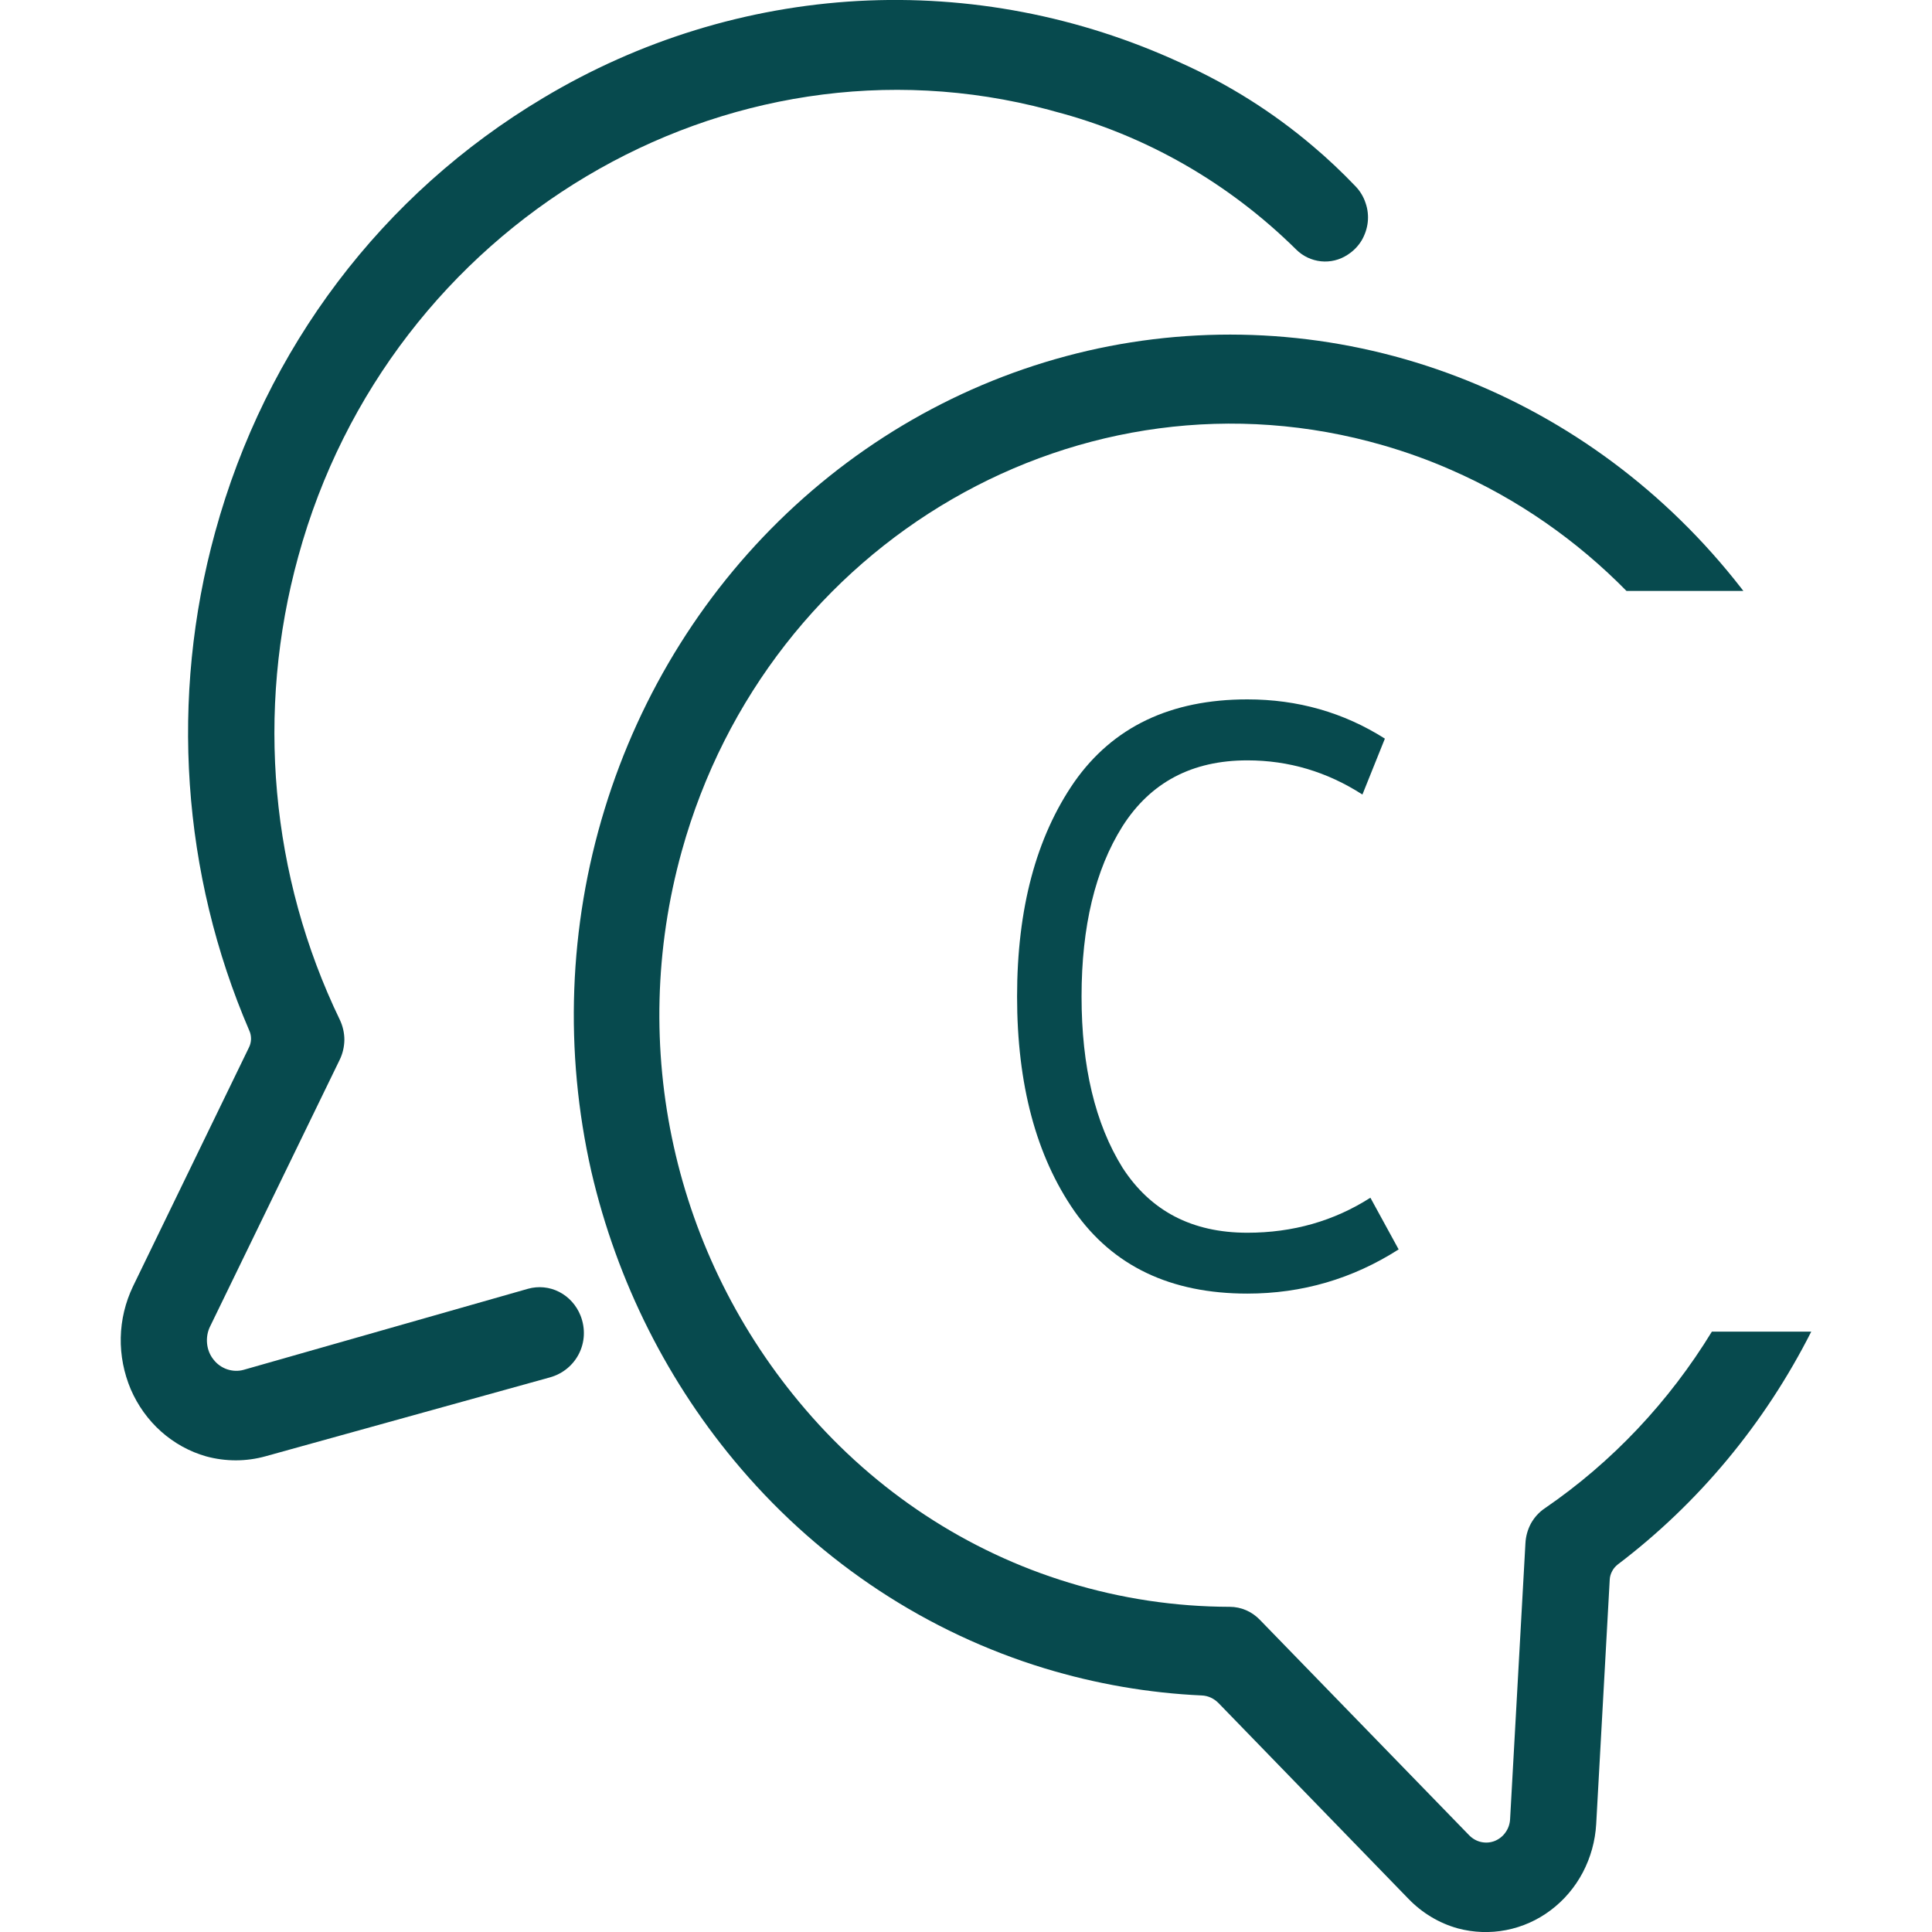
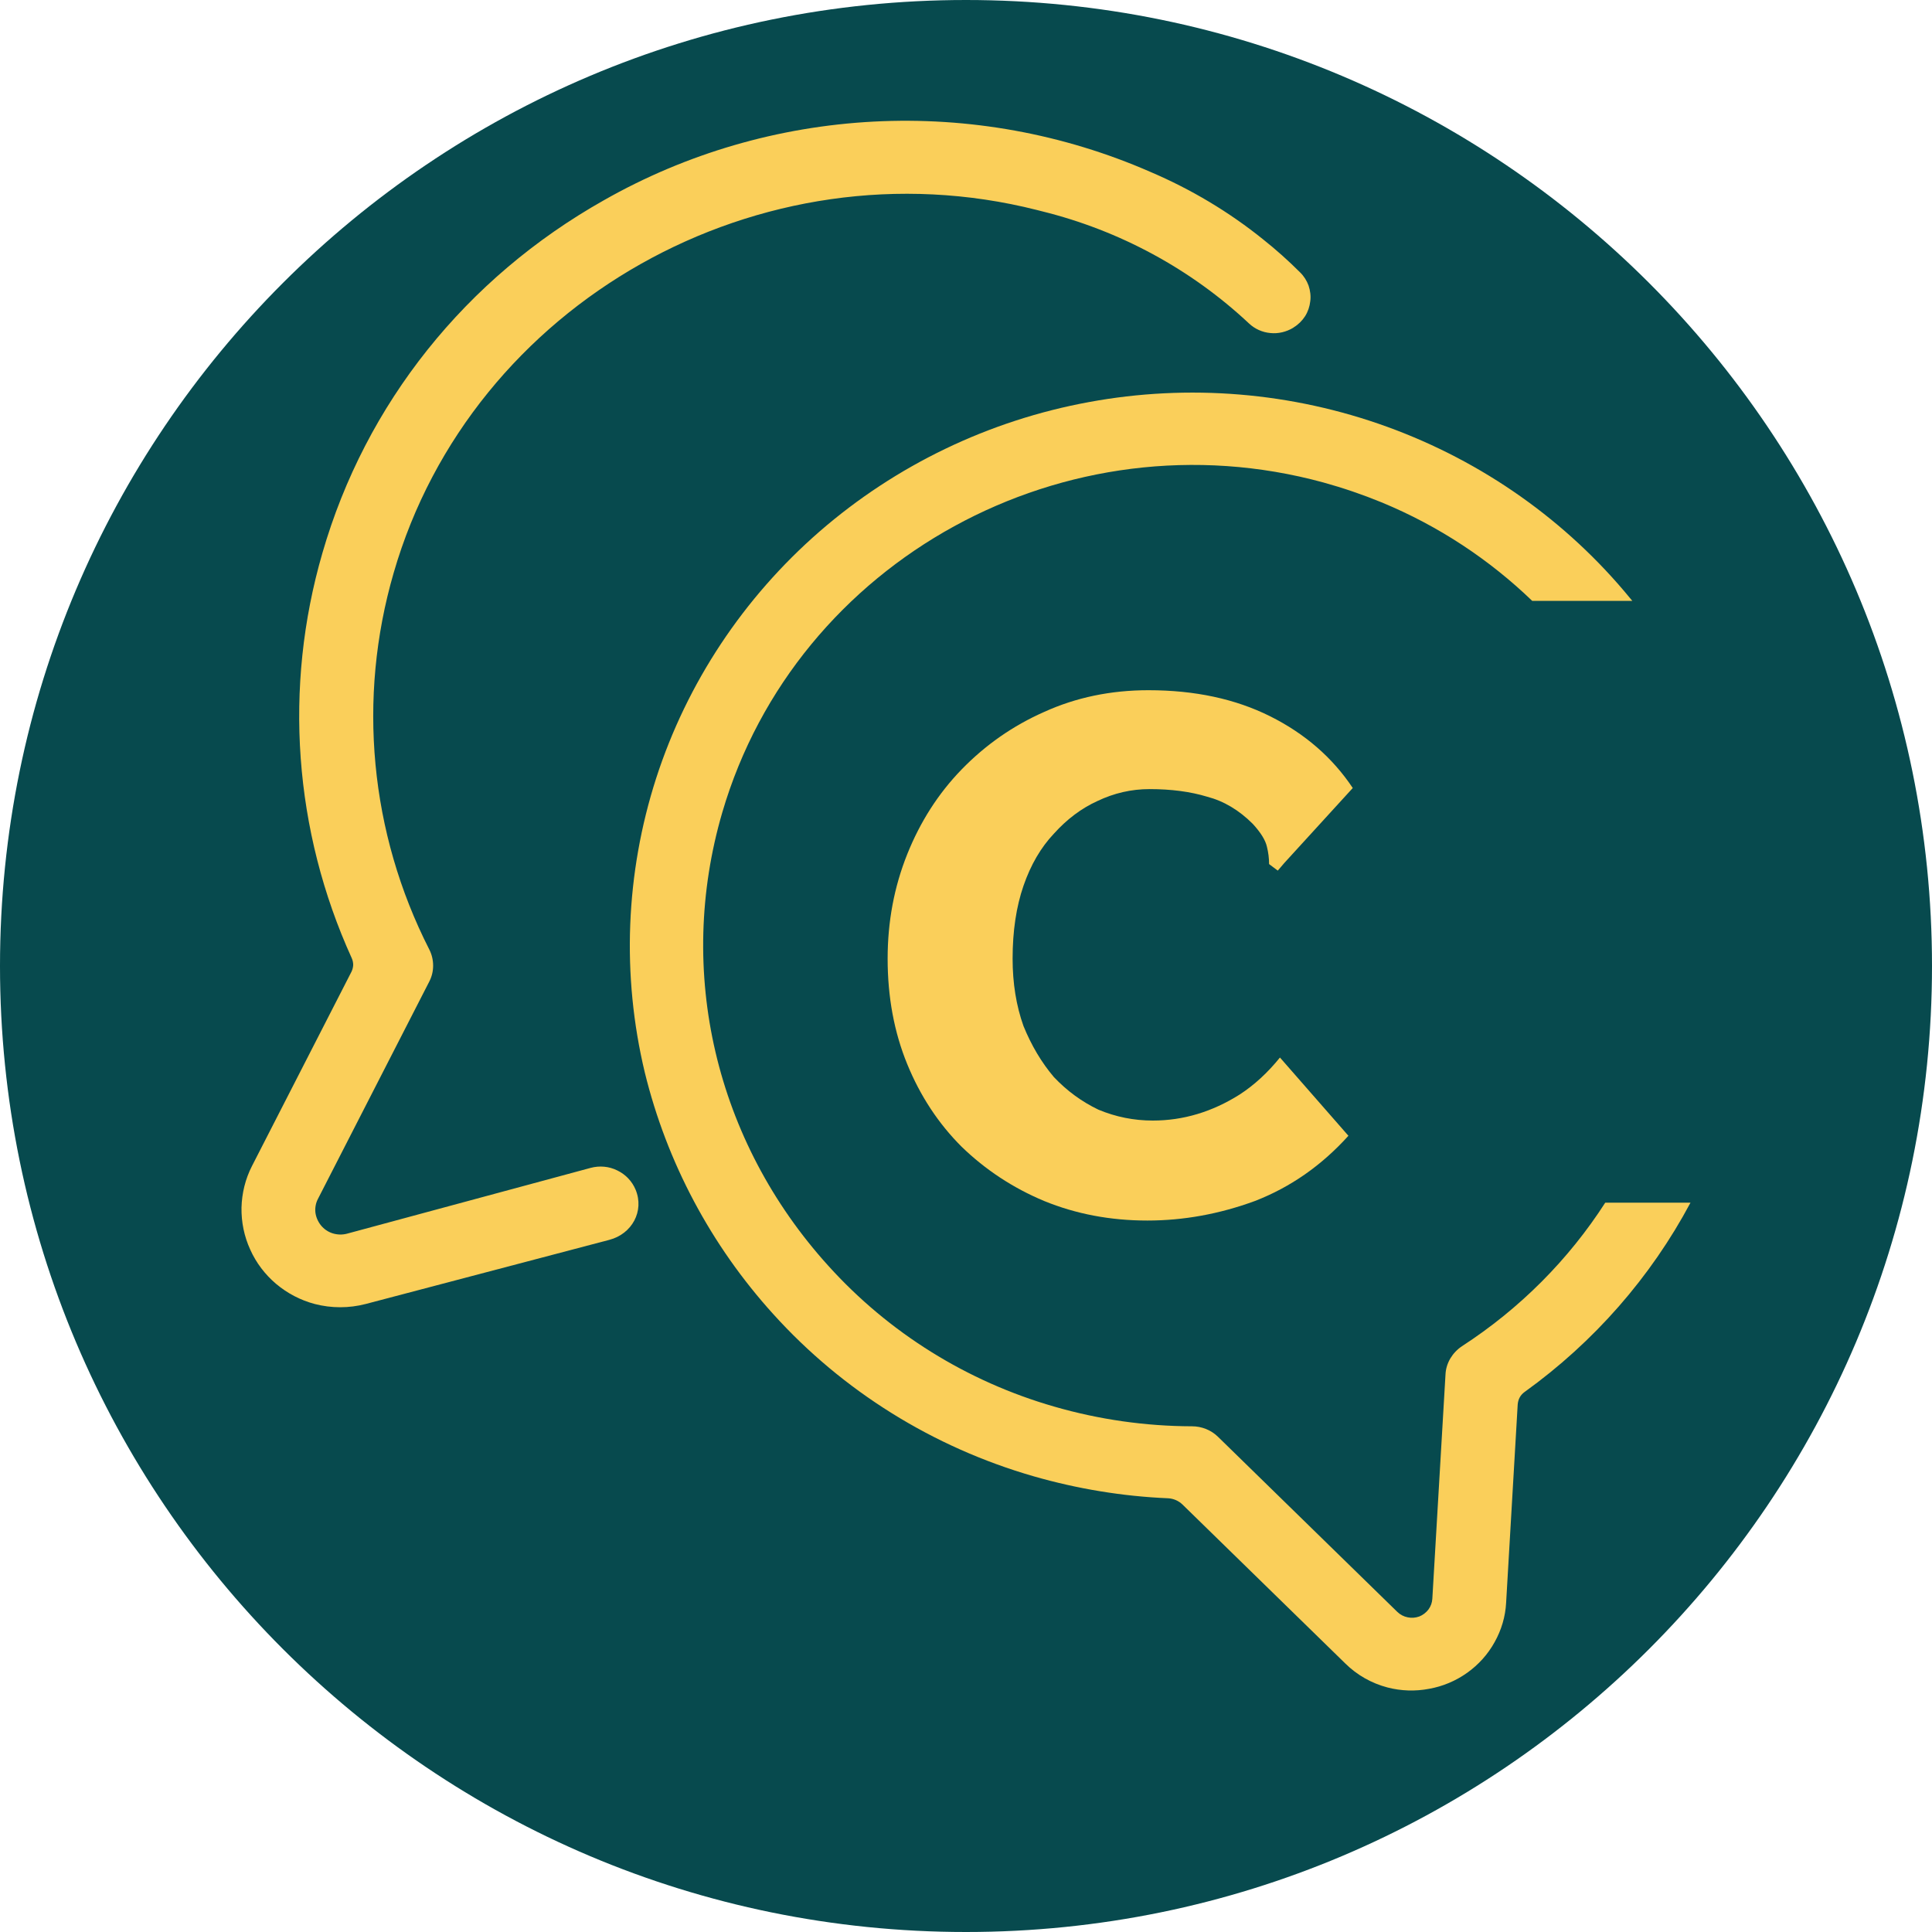
<svg xmlns="http://www.w3.org/2000/svg" width="16" height="16" viewBox="0 0 16 16" fill="none">
-   <path d="M2.019 11.344C1.974 11.357 1.926 11.355 1.881 11.34C1.837 11.325 1.797 11.297 1.768 11.259C1.738 11.222 1.72 11.176 1.715 11.128C1.71 11.079 1.718 11.03 1.739 10.987L2.813 8.777C2.838 8.726 2.851 8.669 2.852 8.612C2.852 8.555 2.839 8.498 2.815 8.447C2.24 7.257 2.117 5.888 2.47 4.609C3.223 1.856 6.012 0.197 8.685 0.909L8.735 0.923C9.486 1.119 10.174 1.513 10.734 2.066C10.79 2.122 10.863 2.156 10.94 2.164C11.017 2.172 11.095 2.153 11.16 2.11L11.166 2.106C11.21 2.077 11.248 2.038 11.276 1.992C11.303 1.946 11.321 1.894 11.327 1.841C11.333 1.787 11.327 1.732 11.309 1.681C11.292 1.629 11.264 1.583 11.227 1.544C11.114 1.426 10.995 1.313 10.87 1.208C10.54 0.928 10.174 0.698 9.782 0.522C8.942 0.134 8.026 -0.042 7.107 0.008C6.189 0.059 5.295 0.334 4.499 0.811C3.165 1.606 2.2 2.881 1.782 4.406C1.405 5.774 1.505 7.237 2.065 8.536C2.075 8.558 2.079 8.581 2.079 8.605C2.078 8.629 2.073 8.652 2.062 8.674L1.101 10.654C1.038 10.786 1.003 10.93 1 11.078C0.997 11.225 1.026 11.371 1.083 11.506C1.141 11.64 1.227 11.76 1.335 11.856C1.443 11.952 1.57 12.022 1.707 12.061C1.869 12.105 2.039 12.105 2.2 12.06L4.554 11.407C4.773 11.346 4.893 11.114 4.808 10.896C4.774 10.81 4.711 10.74 4.631 10.699C4.551 10.658 4.459 10.649 4.373 10.673L2.019 11.344Z" fill="#074A4E" />
-   <path d="M10.33 10.713C9.694 10.713 9.217 10.485 8.897 10.029C8.581 9.573 8.423 8.981 8.423 8.253C8.423 7.525 8.581 6.933 8.897 6.476C9.217 6.02 9.694 5.792 10.33 5.792C10.747 5.792 11.127 5.9 11.469 6.117L11.283 6.58C10.989 6.391 10.672 6.297 10.33 6.297C9.872 6.297 9.528 6.479 9.296 6.843C9.07 7.202 8.957 7.672 8.957 8.253C8.957 8.833 9.07 9.306 9.296 9.67C9.528 10.029 9.872 10.209 10.33 10.209C10.707 10.209 11.047 10.112 11.349 9.919L11.583 10.347C11.201 10.591 10.783 10.713 10.33 10.713Z" fill="#074A4E" />
-   <path d="M11.664 15.725C11.777 15.842 11.918 15.927 12.073 15.97C12.204 16.005 12.341 16.01 12.474 15.984C12.607 15.958 12.733 15.902 12.843 15.819C12.953 15.736 13.043 15.63 13.108 15.507C13.173 15.383 13.211 15.247 13.219 15.106L13.331 13.083C13.332 13.058 13.339 13.034 13.351 13.012C13.362 12.99 13.379 12.971 13.398 12.956C14.068 12.448 14.616 11.787 15 11.028H14.177C13.823 11.607 13.353 12.108 12.792 12.492C12.746 12.523 12.707 12.566 12.679 12.616C12.652 12.666 12.636 12.722 12.633 12.78L12.506 15.065C12.504 15.105 12.491 15.143 12.468 15.175C12.446 15.207 12.415 15.231 12.379 15.246C12.343 15.26 12.305 15.263 12.267 15.255C12.23 15.247 12.196 15.228 12.168 15.2L10.434 13.415C10.368 13.346 10.278 13.307 10.184 13.307C9.733 13.306 9.285 13.239 8.853 13.107C8.01 12.851 7.253 12.353 6.67 11.672C5.578 10.4 5.195 8.672 5.646 7.049C6.36 4.476 8.967 2.968 11.455 3.688C11.645 3.743 11.832 3.81 12.014 3.89C12.568 4.131 13.059 4.476 13.47 4.894H14.438C14.432 4.886 14.426 4.879 14.421 4.872C13.804 4.078 12.992 3.473 12.07 3.12C11.149 2.767 10.152 2.68 9.186 2.867C8.22 3.055 7.322 3.511 6.586 4.186C5.85 4.861 5.304 5.731 5.007 6.702C4.709 7.673 4.672 8.71 4.897 9.701C5.109 10.615 5.535 11.461 6.137 12.163C6.809 12.948 7.681 13.521 8.653 13.817C9.075 13.945 9.512 14.021 9.952 14.041C10.005 14.043 10.054 14.066 10.092 14.105L11.664 15.725Z" fill="#074A4E" />
+   <rect width="16" height="16" rx="8" fill="#074A4E" />
+   <path d="M2.873 10.217C2.835 10.227 2.794 10.226 2.755 10.214C2.717 10.202 2.683 10.179 2.658 10.148C2.633 10.117 2.617 10.08 2.612 10.041C2.608 10.002 2.615 9.962 2.634 9.927L3.554 8.131C3.576 8.089 3.587 8.044 3.587 7.997C3.587 7.95 3.576 7.904 3.555 7.863C3.063 6.897 2.958 5.784 3.26 4.745C3.906 2.508 6.296 1.16 8.587 1.739L8.63 1.75C9.273 1.909 9.864 2.229 10.344 2.679C10.392 2.724 10.454 2.752 10.52 2.758C10.586 2.765 10.652 2.749 10.709 2.715L10.714 2.711C10.752 2.688 10.784 2.656 10.808 2.619C10.832 2.581 10.846 2.539 10.851 2.495C10.857 2.452 10.851 2.407 10.837 2.365C10.822 2.324 10.798 2.286 10.766 2.255C10.669 2.158 10.567 2.067 10.46 1.982C10.177 1.754 9.863 1.567 9.528 1.424C8.808 1.109 8.022 0.966 7.235 1.007C6.448 1.048 5.682 1.271 5 1.659C3.856 2.304 3.028 3.341 2.67 4.58C2.347 5.692 2.433 6.88 2.913 7.935C2.921 7.953 2.925 7.972 2.925 7.992C2.924 8.011 2.919 8.03 2.911 8.047L2.087 9.656C2.032 9.763 2.003 9.881 2 10.001C1.998 10.12 2.022 10.239 2.072 10.348C2.121 10.458 2.195 10.555 2.287 10.633C2.38 10.711 2.489 10.768 2.606 10.799C2.745 10.835 2.89 10.835 3.029 10.799L5.046 10.268C5.234 10.219 5.337 10.03 5.264 9.853C5.235 9.783 5.181 9.726 5.112 9.693C5.044 9.659 4.965 9.652 4.891 9.672L2.873 10.217Z" fill="#FACF5A" />
+   <path d="M11.141 13.776C11.238 13.872 11.358 13.94 11.491 13.975C11.603 14.004 11.721 14.008 11.835 13.986C11.949 13.966 12.057 13.92 12.151 13.853C12.245 13.786 12.323 13.699 12.378 13.599C12.434 13.499 12.467 13.388 12.473 13.274L12.569 11.63C12.571 11.61 12.576 11.59 12.586 11.572C12.596 11.554 12.61 11.539 12.627 11.527C13.201 11.114 13.671 10.577 14 9.96H13.294C12.991 10.431 12.588 10.837 12.107 11.149C12.068 11.175 12.035 11.21 12.011 11.25C11.987 11.291 11.973 11.336 11.971 11.383L11.862 13.24C11.86 13.273 11.849 13.303 11.83 13.329C11.81 13.355 11.784 13.375 11.754 13.387C11.723 13.398 11.69 13.401 11.658 13.394C11.626 13.388 11.596 13.372 11.573 13.35L10.087 11.899C10.03 11.843 9.952 11.812 9.872 11.812C9.486 11.811 9.101 11.756 8.731 11.649C8.008 11.441 7.36 11.037 6.86 10.483C5.924 9.45 5.596 8.046 5.982 6.727C6.595 4.636 8.829 3.412 10.961 3.996C11.124 4.041 11.285 4.096 11.441 4.16C11.916 4.356 12.336 4.636 12.689 4.976H13.518C13.513 4.97 13.508 4.964 13.503 4.958C12.975 4.313 12.279 3.822 11.489 3.535C10.699 3.248 9.844 3.177 9.017 3.33C8.189 3.482 7.419 3.853 6.788 4.401C6.157 4.95 5.689 5.656 5.434 6.445C5.18 7.234 5.147 8.077 5.34 8.882C5.522 9.625 5.887 10.312 6.403 10.882C6.979 11.52 7.727 11.986 8.56 12.226C8.922 12.33 9.296 12.392 9.673 12.408C9.718 12.41 9.761 12.429 9.793 12.46L11.141 13.776Z" fill="#FACF5A" />
+   <path d="M9.502 10.108C9.196 10.108 8.911 10.054 8.647 9.946C8.389 9.838 8.161 9.688 7.963 9.496C7.771 9.304 7.621 9.076 7.513 8.812C7.405 8.548 7.351 8.257 7.351 7.939C7.351 7.633 7.405 7.345 7.513 7.075C7.621 6.805 7.771 6.571 7.963 6.373C8.161 6.169 8.389 6.01 8.647 5.896C8.911 5.776 9.199 5.716 9.511 5.716C9.895 5.716 10.231 5.788 10.519 5.932C10.807 6.076 11.035 6.274 11.203 6.526L10.636 7.147L10.582 7.21L10.51 7.156C10.51 7.108 10.504 7.06 10.492 7.012C10.48 6.958 10.441 6.895 10.375 6.823C10.261 6.709 10.135 6.634 9.997 6.598C9.859 6.556 9.7 6.535 9.52 6.535C9.37 6.535 9.226 6.568 9.088 6.634C8.956 6.694 8.836 6.784 8.728 6.904C8.62 7.018 8.536 7.162 8.476 7.336C8.416 7.51 8.386 7.711 8.386 7.939C8.386 8.143 8.416 8.329 8.476 8.497C8.542 8.659 8.626 8.8 8.728 8.92C8.836 9.034 8.959 9.124 9.097 9.19C9.241 9.25 9.391 9.28 9.547 9.28C9.673 9.28 9.796 9.262 9.916 9.226C10.036 9.19 10.153 9.136 10.267 9.064C10.387 8.986 10.498 8.884 10.6 8.758L11.167 9.406C10.945 9.652 10.687 9.832 10.393 9.946C10.099 10.054 9.802 10.108 9.502 10.108Z" fill="#FACF5A" />
</svg>
